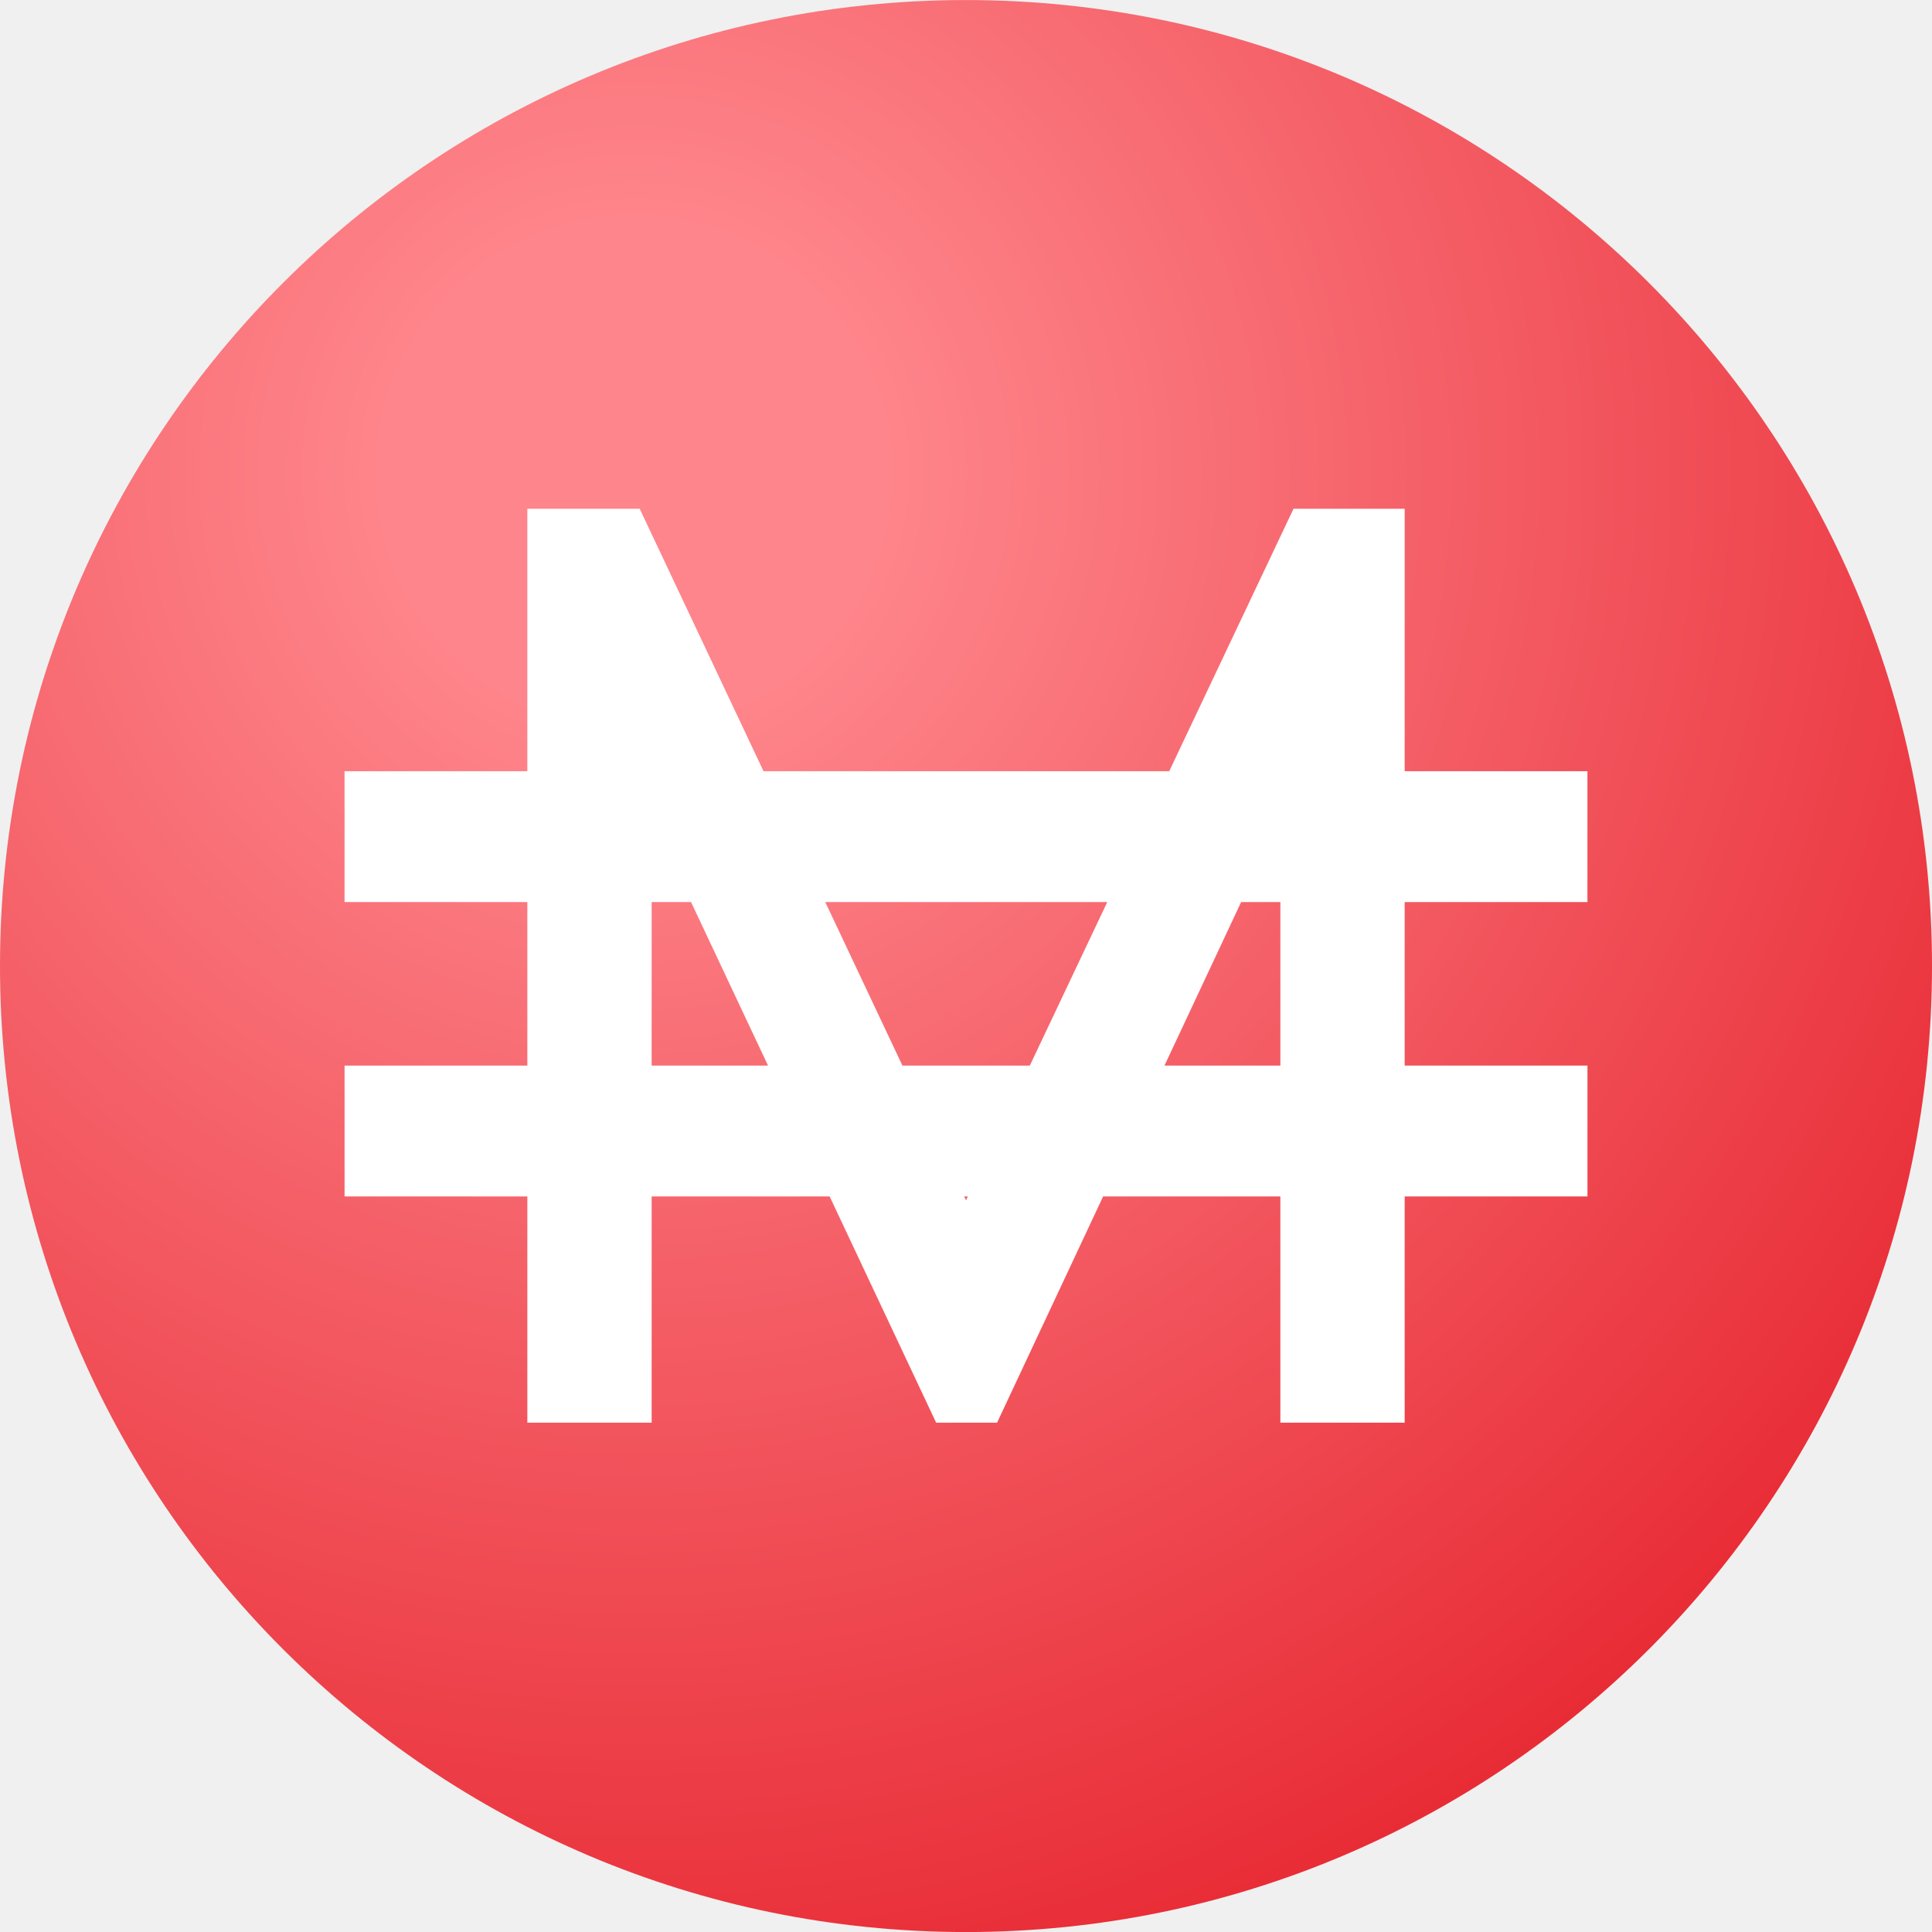
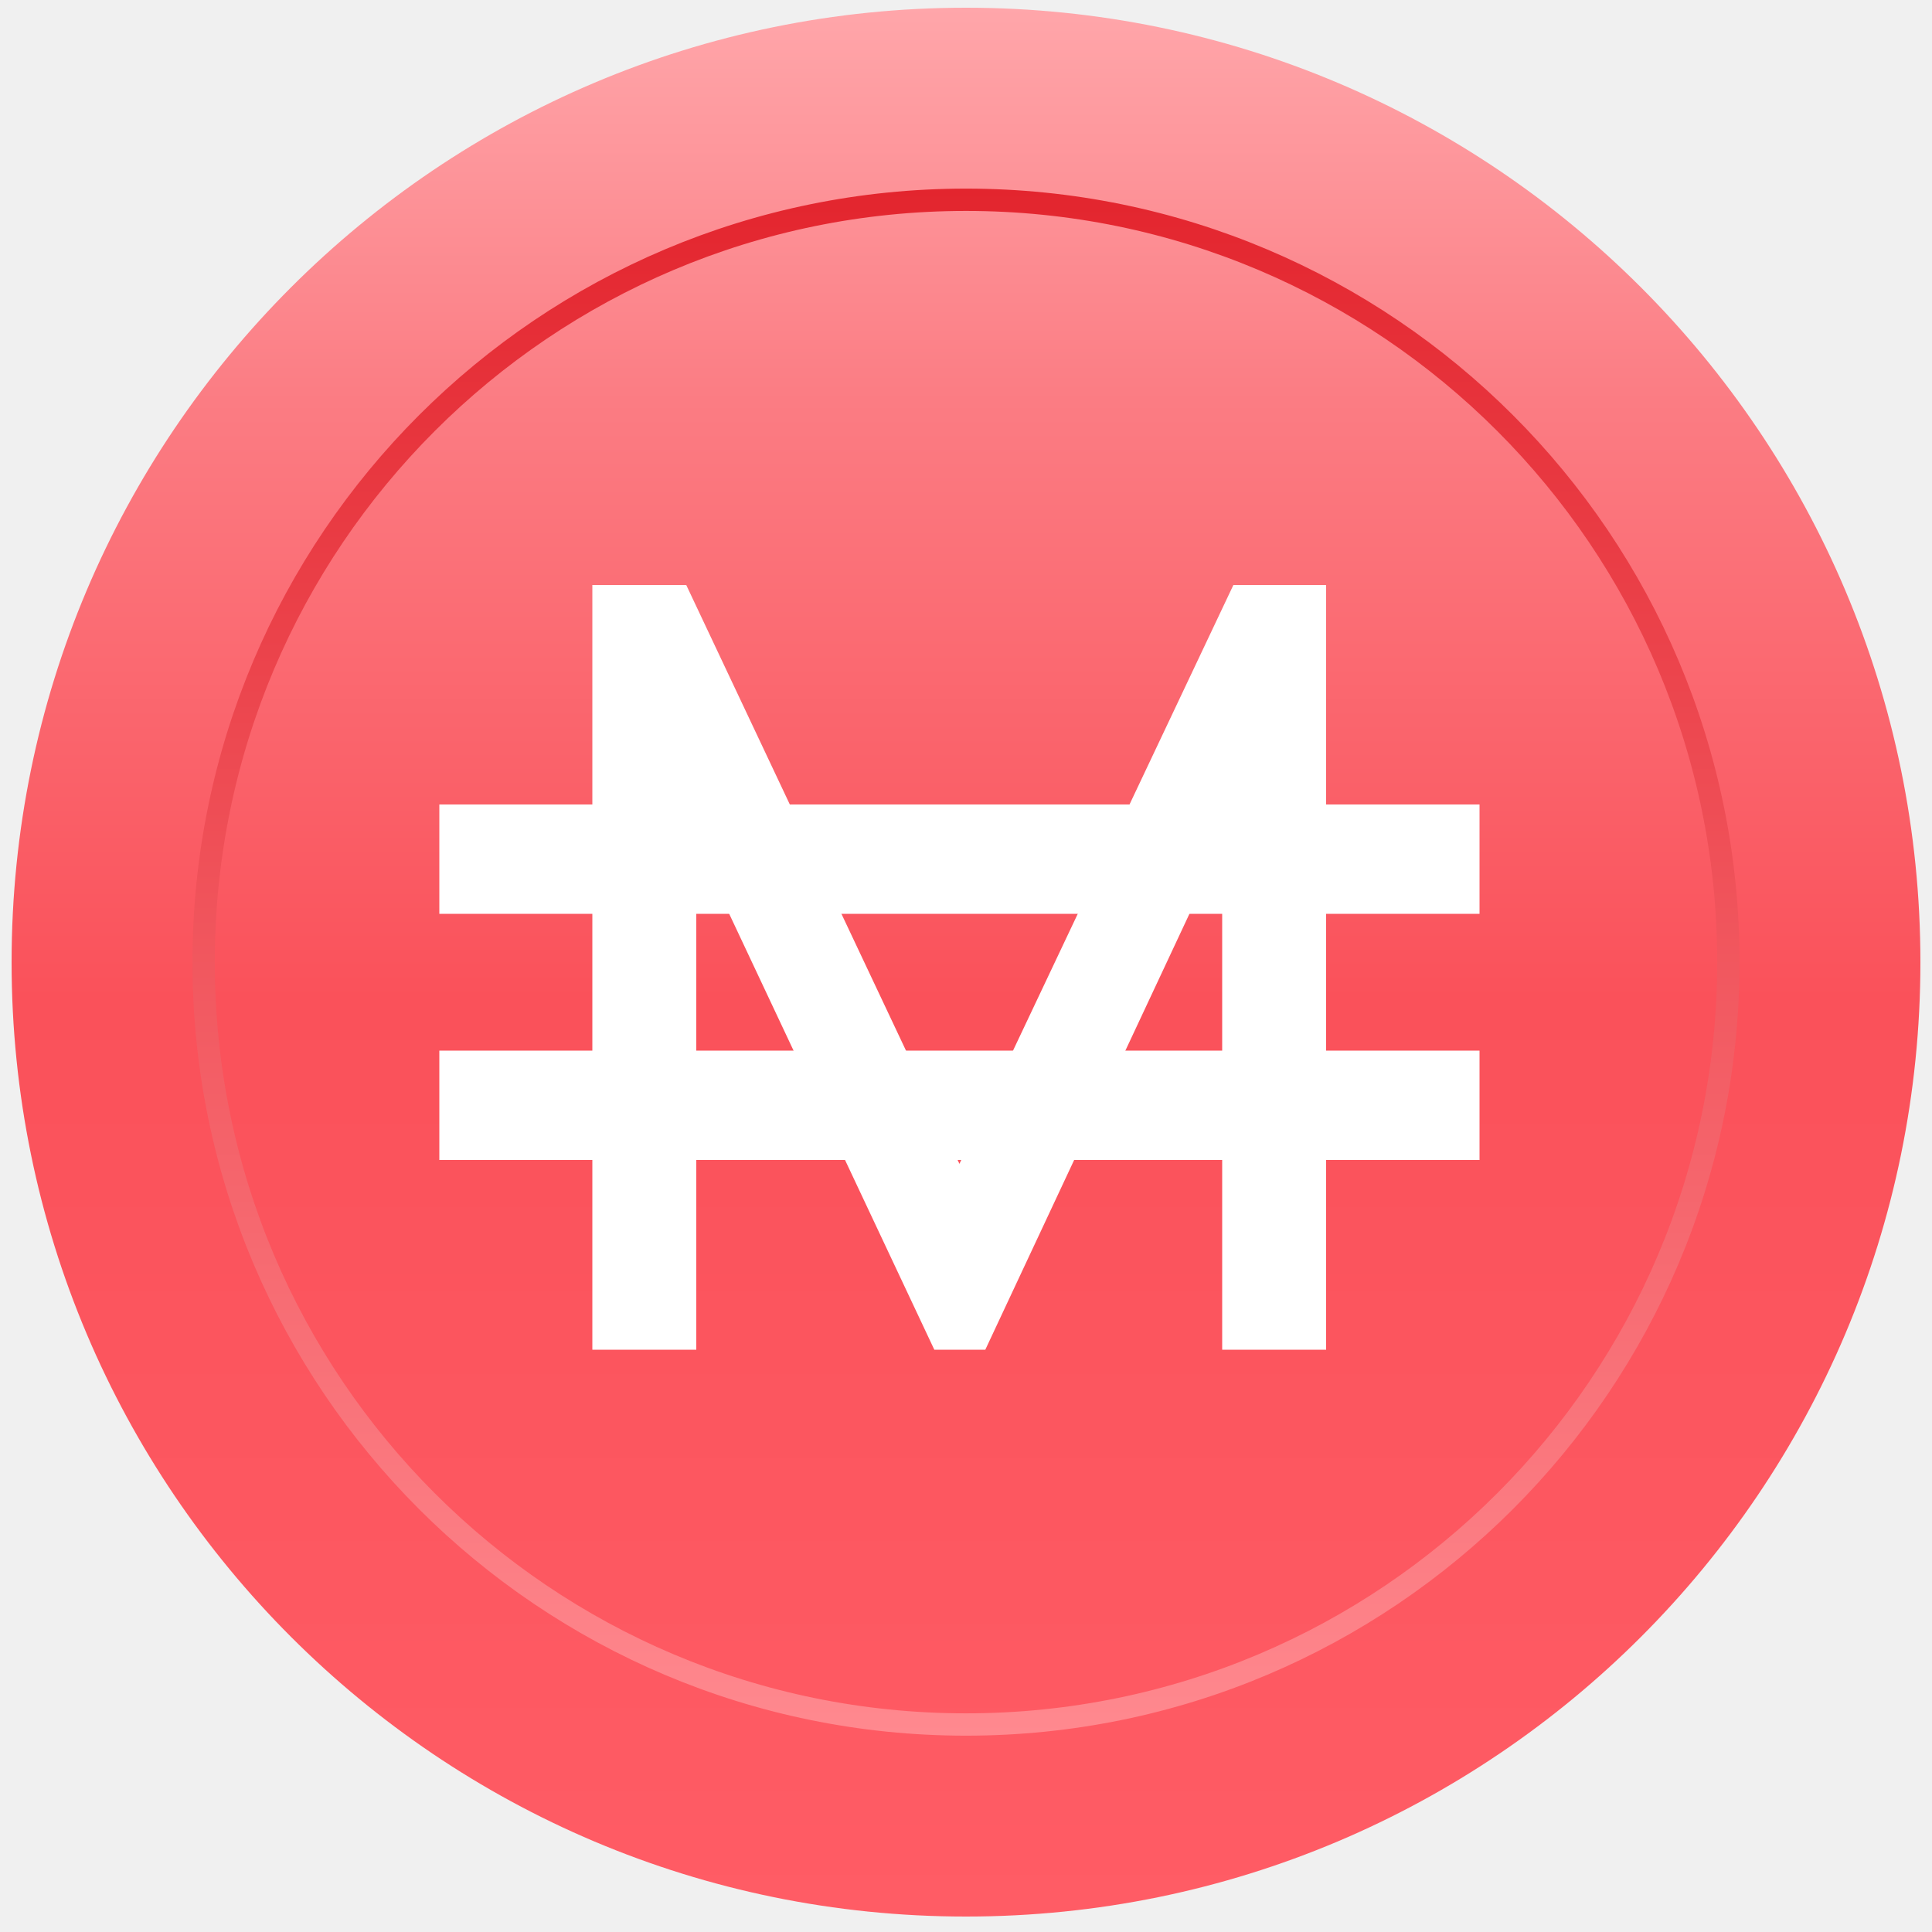
- <svg xmlns="http://www.w3.org/2000/svg" width="600" height="600" viewBox="0 0 600 600" fill="none">
-   <g clip-path="url(#clip0_6718_114617)">
-     <path d="M300 600.014C465.684 600.014 600 465.698 600 300.014C600 134.328 465.684 0.014 300 0.014C134.315 0.014 0 134.328 0 300.014C0 465.698 134.315 600.014 300 600.014Z" fill="url(#paint0_radial_6718_114617)" />
-     <path fill-rule="evenodd" clip-rule="evenodd" d="M436.235 158H401.712L363.111 239.509H237.123L198.663 158H163.77V239.509H107V280.139H163.77V330.93H107.008V371.562H163.77V441.817H202.375V371.562H257.647L290.722 441.817H309.653L342.589 371.562H397.627V441.817H436.235V371.562H493V330.93H436.235V280.139H492.992V239.509H436.235V158ZM397.627 330.93V280.139H385.448L361.637 330.93H397.627ZM319.816 330.93L343.869 280.139H256.295L280.26 330.93H319.816ZM299.433 371.562L300.002 372.768L300.573 371.562H299.433ZM238.517 330.93L214.606 280.139H202.375V330.93H238.517Z" fill="white" />
+ <svg xmlns="http://www.w3.org/2000/svg" version="1.1" id="Layer_1" x="0px" y="0px" viewBox="0 0 500 500" style="enable-background:new 0 0 500 500;" xml:space="preserve">
+   <style type="text/css">
+ 	.st0{fill:url(#SVGID_1_);}
+ 	.st1{fill:none;stroke:url(#SVGID_00000021082984890336367790000006103565474145835684_);stroke-width:5.778;}
+ 	.st2{fill:#FFFFFF;}
+ </style>
+   <linearGradient id="SVGID_1_" gradientUnits="userSpaceOnUse" x1="250" y1="499" x2="250" y2="5" gradientTransform="matrix(1 0 0 -1 0 501)">
+     <stop offset="0" style="stop-color:#FFA6AA" />
+     <stop offset="0.206" style="stop-color:#FB7C83" />
+     <stop offset="0.519" style="stop-color:#FA515A" />
+     <stop offset="1" style="stop-color:#FF5C65" />
+   </linearGradient>
+   <circle class="st0" cx="250" cy="249" r="247" />
+   <linearGradient id="SVGID_00000091725105526578368060000006636426003449355932_" gradientUnits="userSpaceOnUse" x1="250" y1="452.155" x2="250" y2="51.845" gradientTransform="matrix(1 0 0 -1 0 501)">
+     <stop offset="0" style="stop-color:#E3252E" />
+     <stop offset="1" style="stop-color:#FF898F" />
+   </linearGradient>
+   <circle style="fill:none;stroke:url(#SVGID_00000091725105526578368060000006636426003449355932_);stroke-width:5.778;" cx="250" cy="249" r="197.3" />
+   <g>
+     <path class="st2" d="M343.3,151.4h-24.1l-70.9,149.8l-70.7-149.8h-24.3v197.9h26.9V218.4l61.6,130.9H255l61.3-130.9v130.9h26.9   V151.4z" />
+     <path class="st2" d="M113.7,208.2h269.2v28.3H113.7V208.2z" />
+     <path class="st2" d="M113.7,271.9h269.2v28.3H113.7V271.9z" />
  </g>
-   <defs>
-     <radialGradient id="paint0_radial_6718_114617" cx="0" cy="0" r="1" gradientUnits="userSpaceOnUse" gradientTransform="translate(196 143.514) rotate(54.1676) scale(497.082 497.082)">
-       <stop offset="0.16" stop-color="#FE858B" />
-       <stop offset="1" stop-color="#E82B35" />
-     </radialGradient>
-     <clipPath id="clip0_6718_114617">
-       <rect width="600" height="600" fill="white" />
-     </clipPath>
-   </defs>
</svg>
